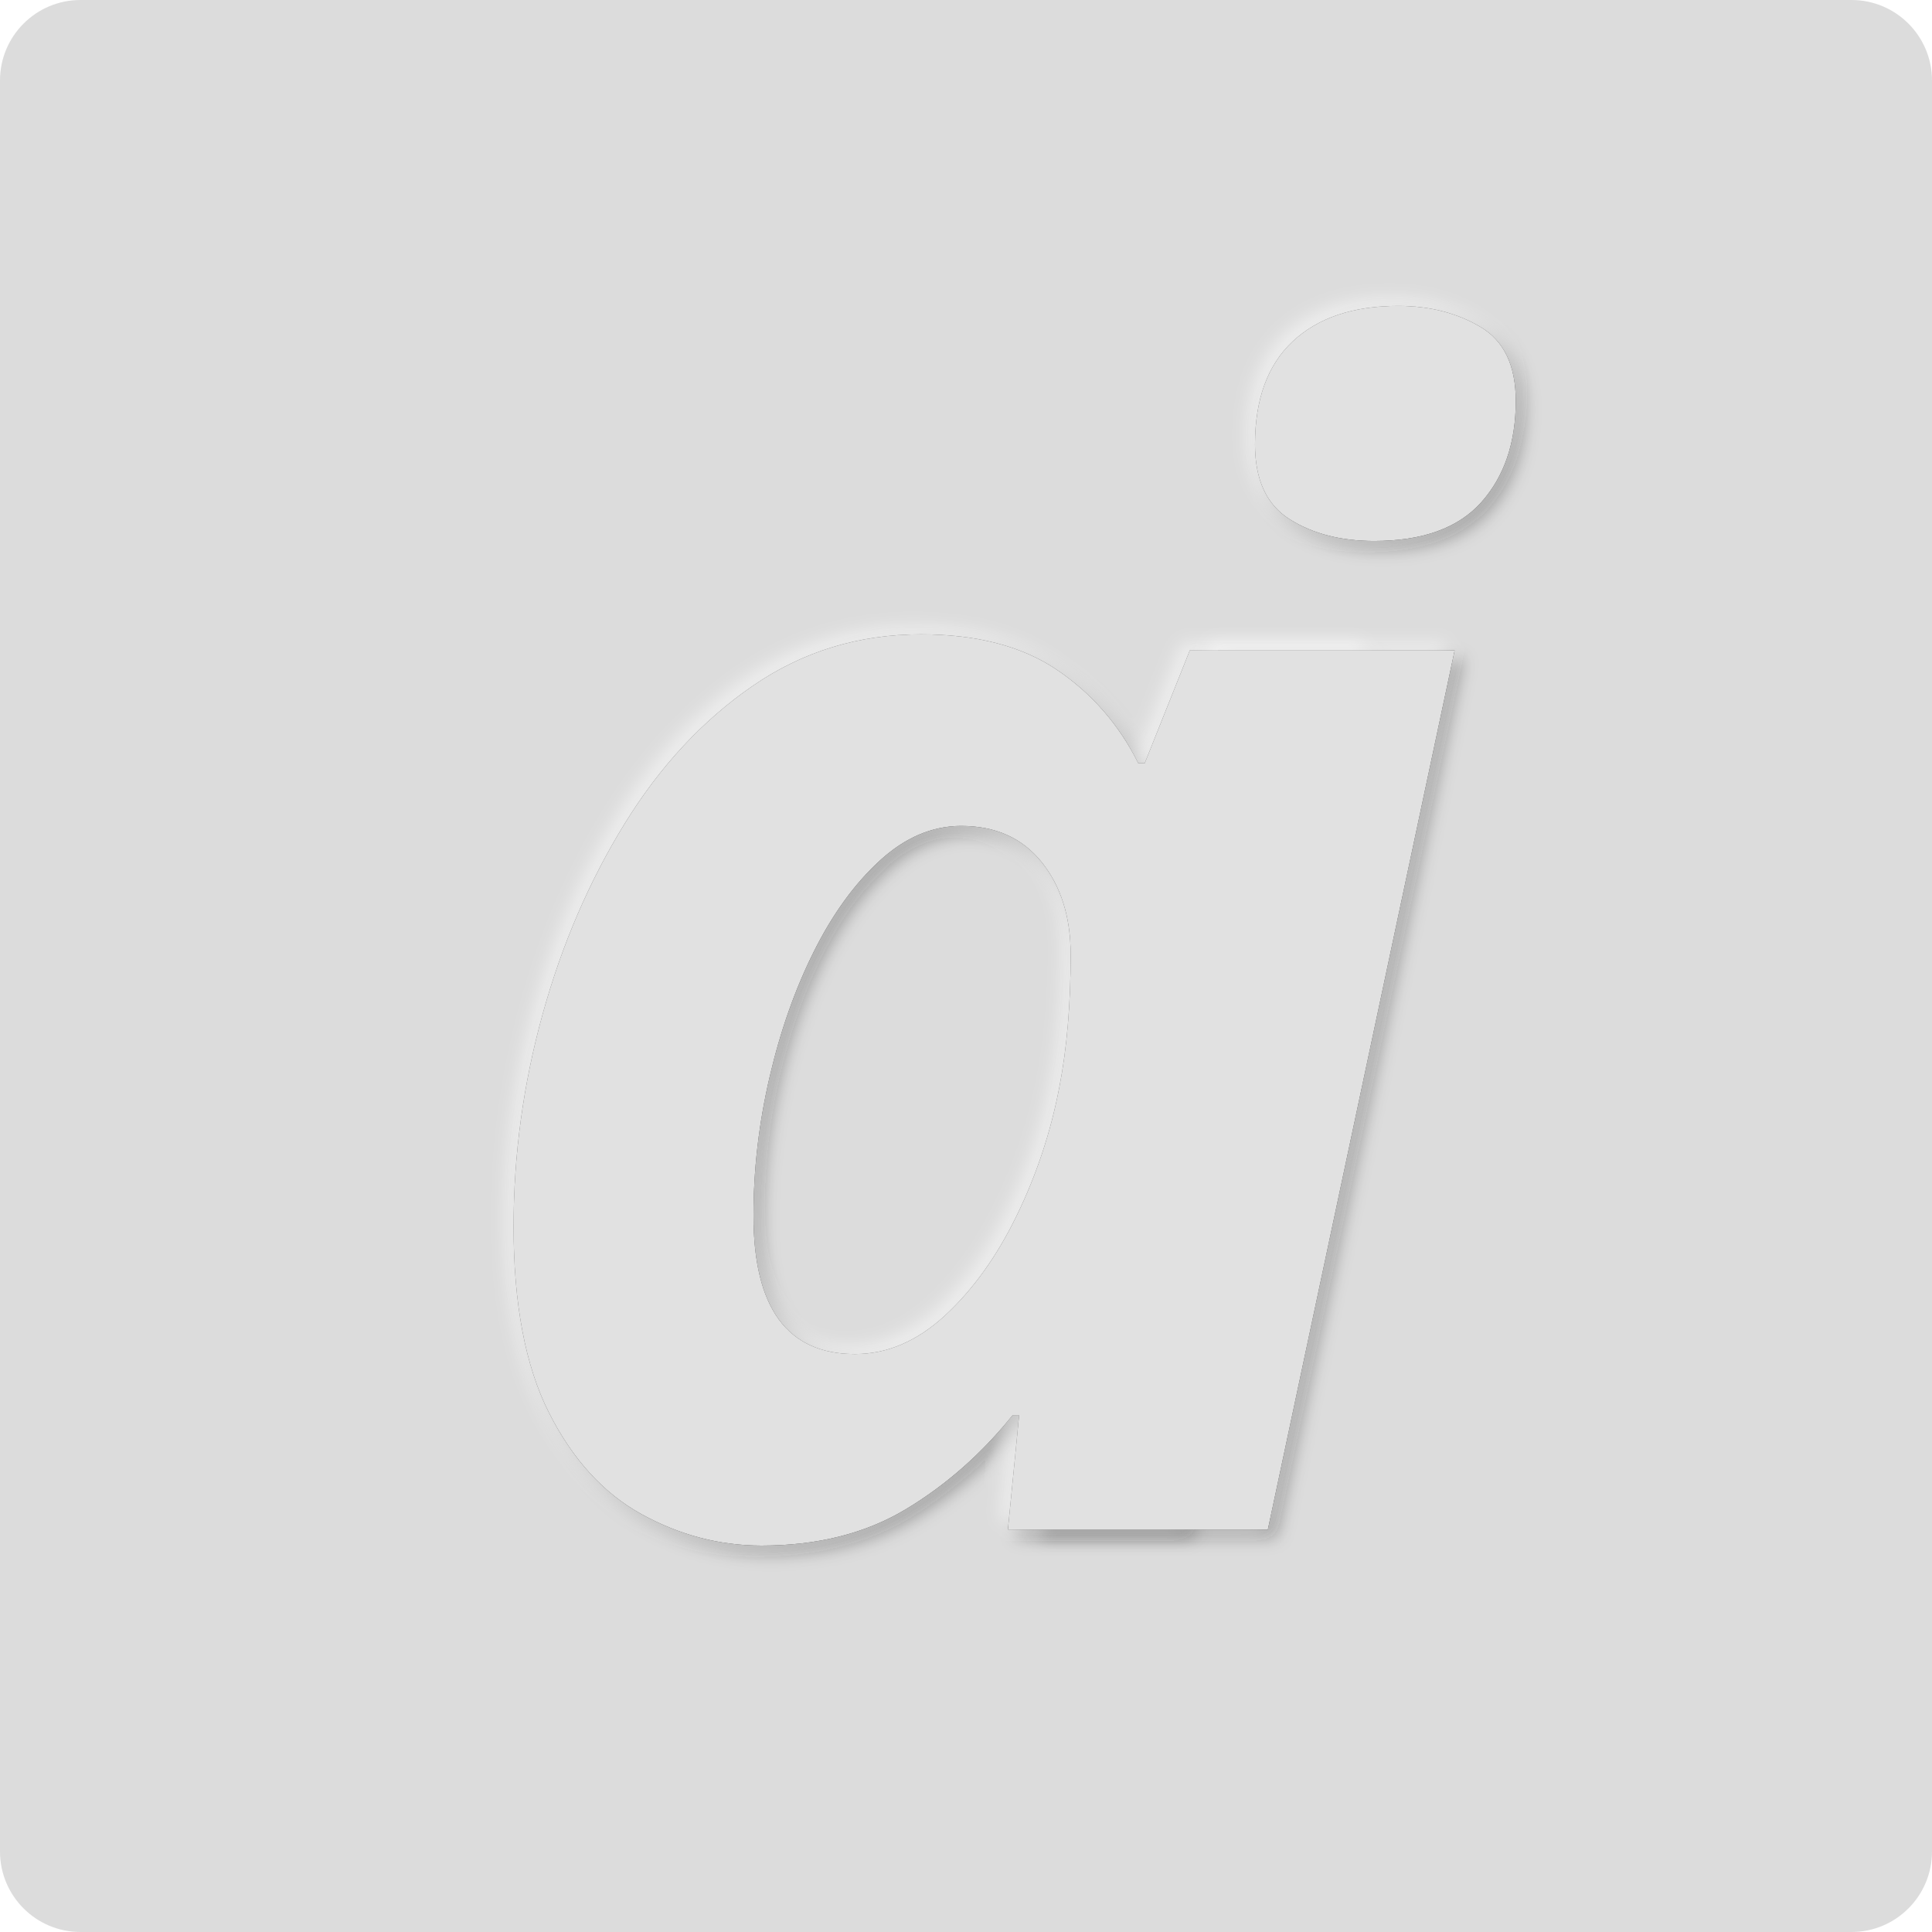
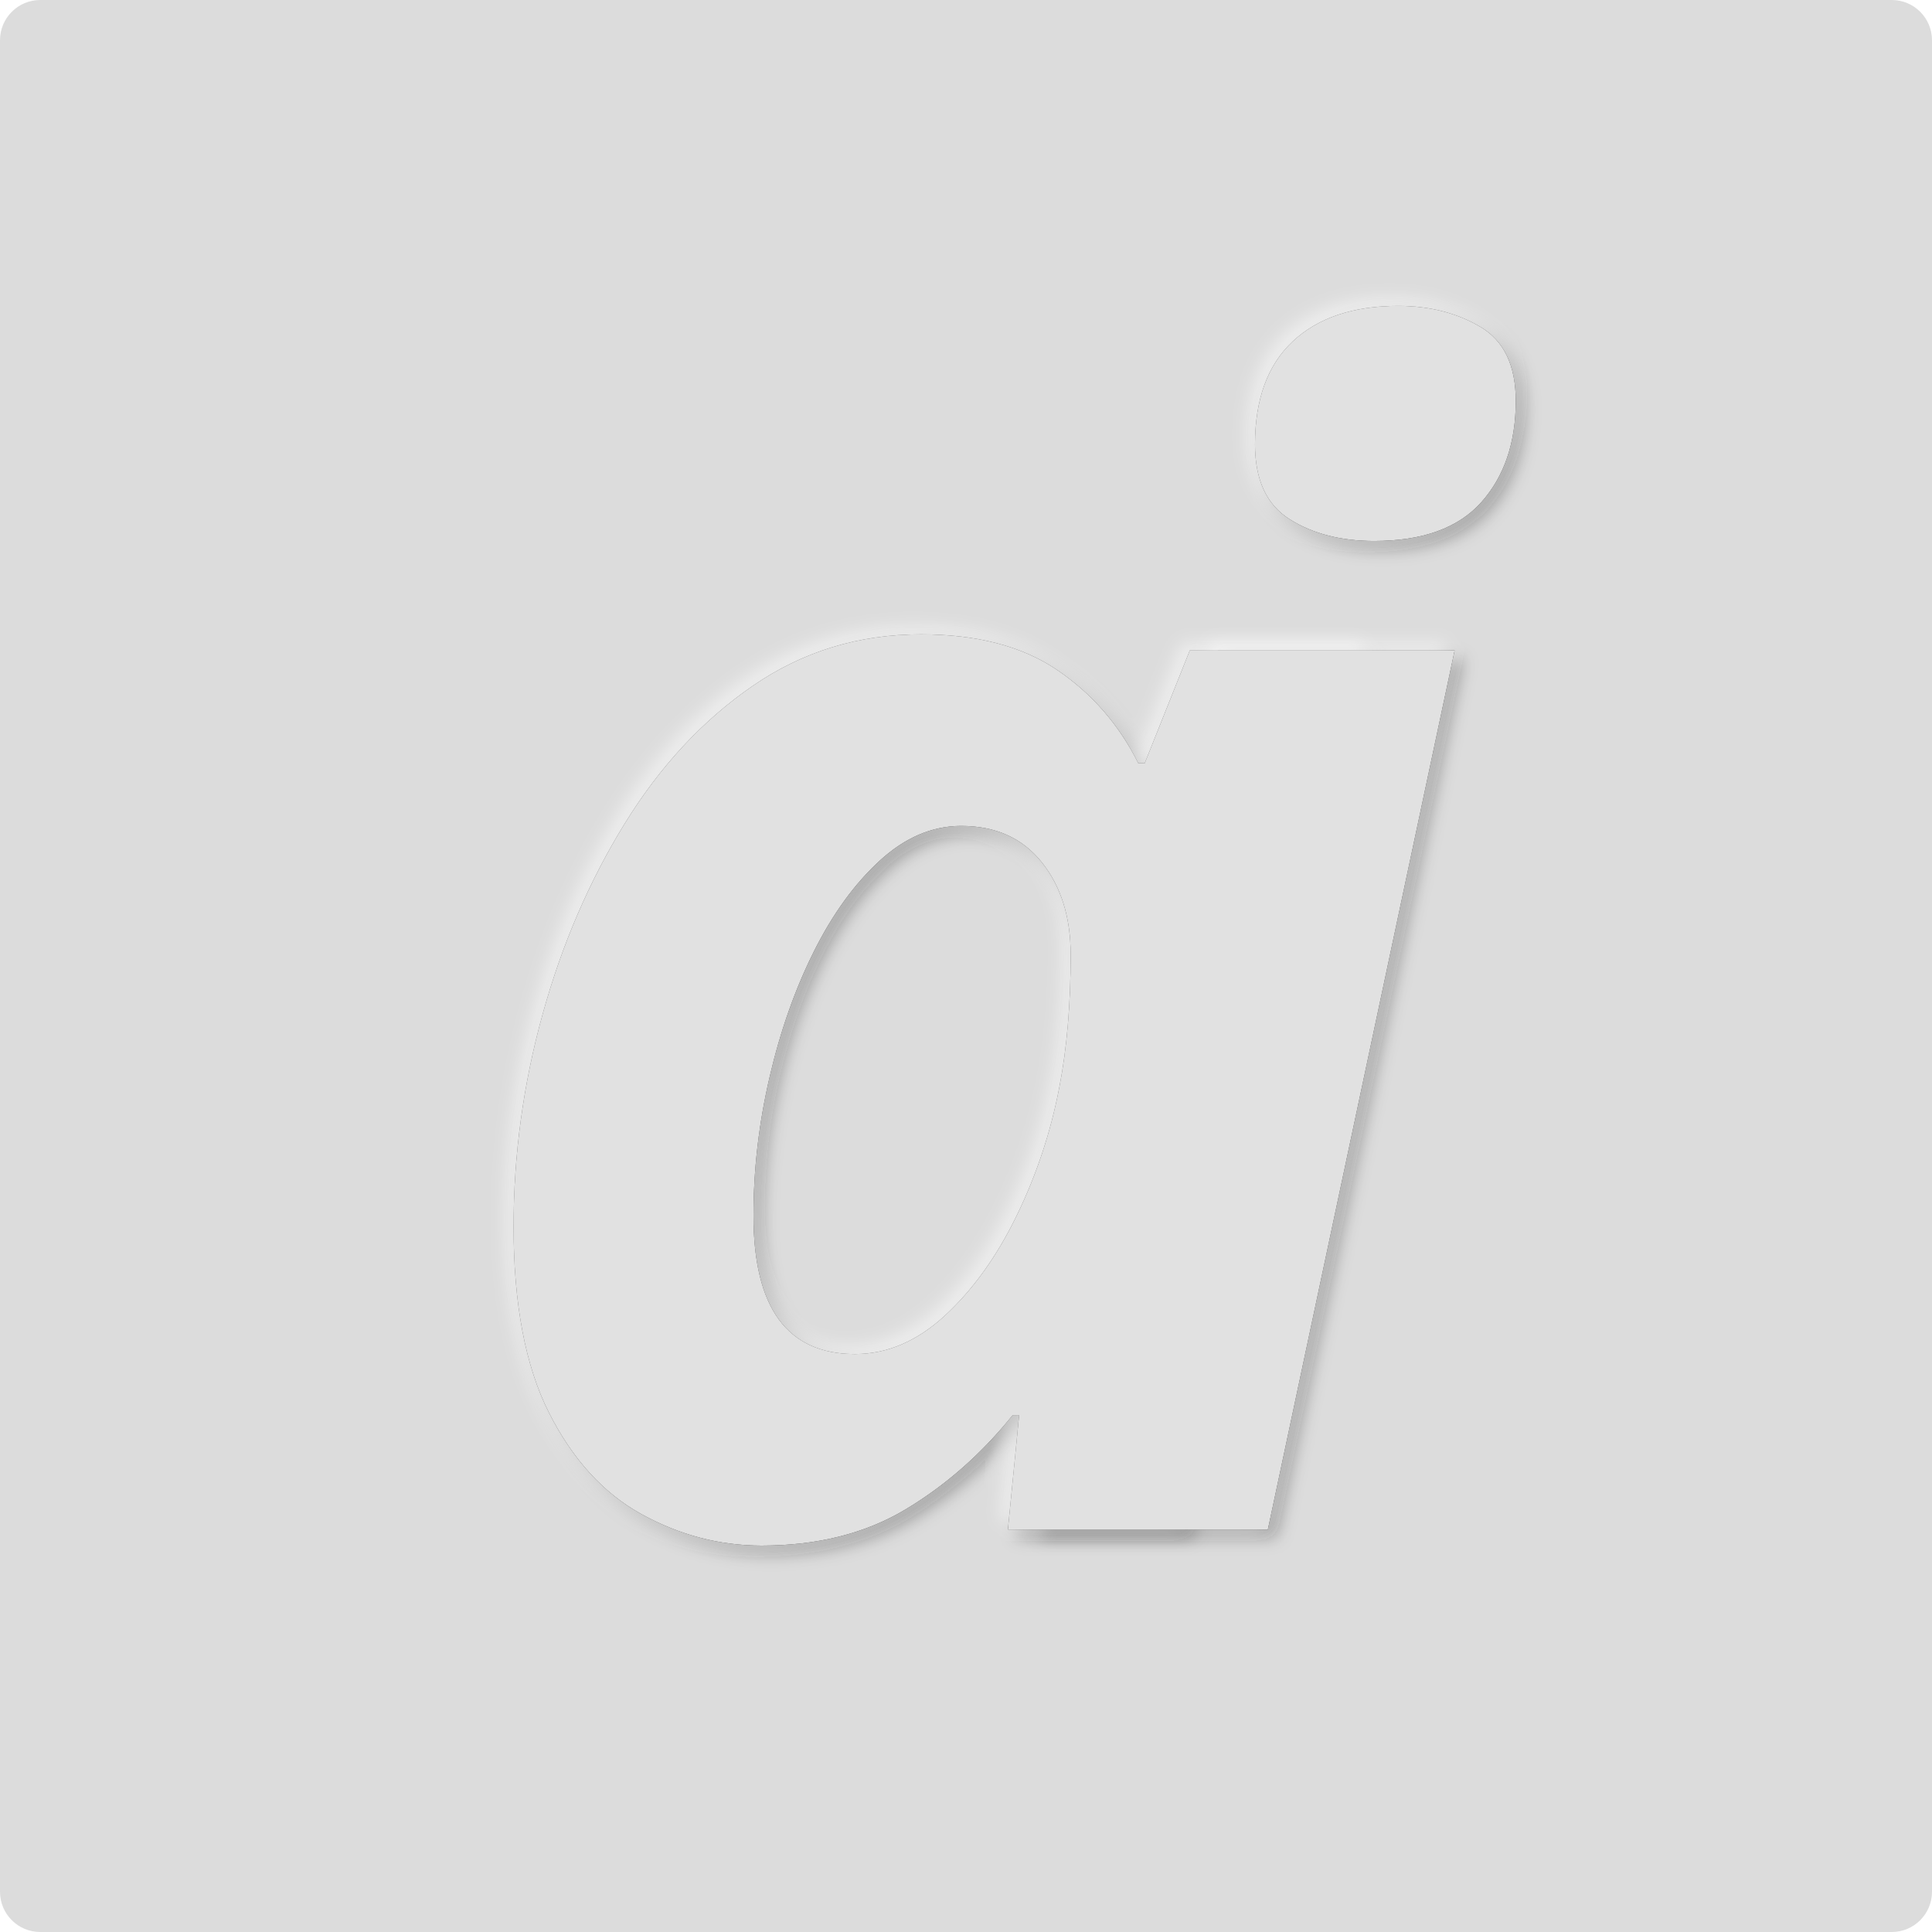
<svg xmlns="http://www.w3.org/2000/svg" width="480" height="480" viewBox="0 0 480 480">
  <defs>
    <style>
      .futura {
        font-family: 'Futura';
        font-style: italic;
        font-size: 400px;
        font-weight: bold;
      }
      .data, .imago {
        fill: black;
        filter: url(#inset-shadow);
      }
      .data-plain, .imago-plain {
        fill: rgb(225, 225, 225);
      }
      .background {
        fill: rgb(220, 220, 220);
      }
    </style>
    <filter id="inset-shadow" x="-50%" y="-50%" width="200%" height="200%">
      <feGaussianBlur in="SourceAlpha" stdDeviation="2" result="blur" />
      <feOffset in="blur" dx="-2" dy="-2" result="offset1" />
      <feOffset in="blur" dx="2" dy="2" result="offset2" />
      <feFlood flood-color="white" flood-opacity="0.5" result="flood1" />
      <feComposite in="flood1" in2="offset1" operator="in" result="shadow1" />
      <feFlood flood-color="black" flood-opacity="0.3" result="flood2" />
      <feComposite in="flood2" in2="offset2" operator="in" result="shadow2" />
      <feMerge>
        <feMergeNode in="shadow1" />
        <feMergeNode in="shadow2" />
        <feMergeNode in="SourceGraphic" />
      </feMerge>
    </filter>
  </defs>
-   <rect class="background" width="100%" height="100%" rx="20" ry="20" />
+   <rect class="background" width="100%" height="100%" rx="10" ry="10" />
  <text x="110" y="380" class="futura data">a</text>
  <text x="249" y="380" class="futura imago">i</text>
  <text x="110" y="380" class="futura data-plain">a</text>
  <text x="249" y="380" class="futura imago-plain">i</text>
</svg>
